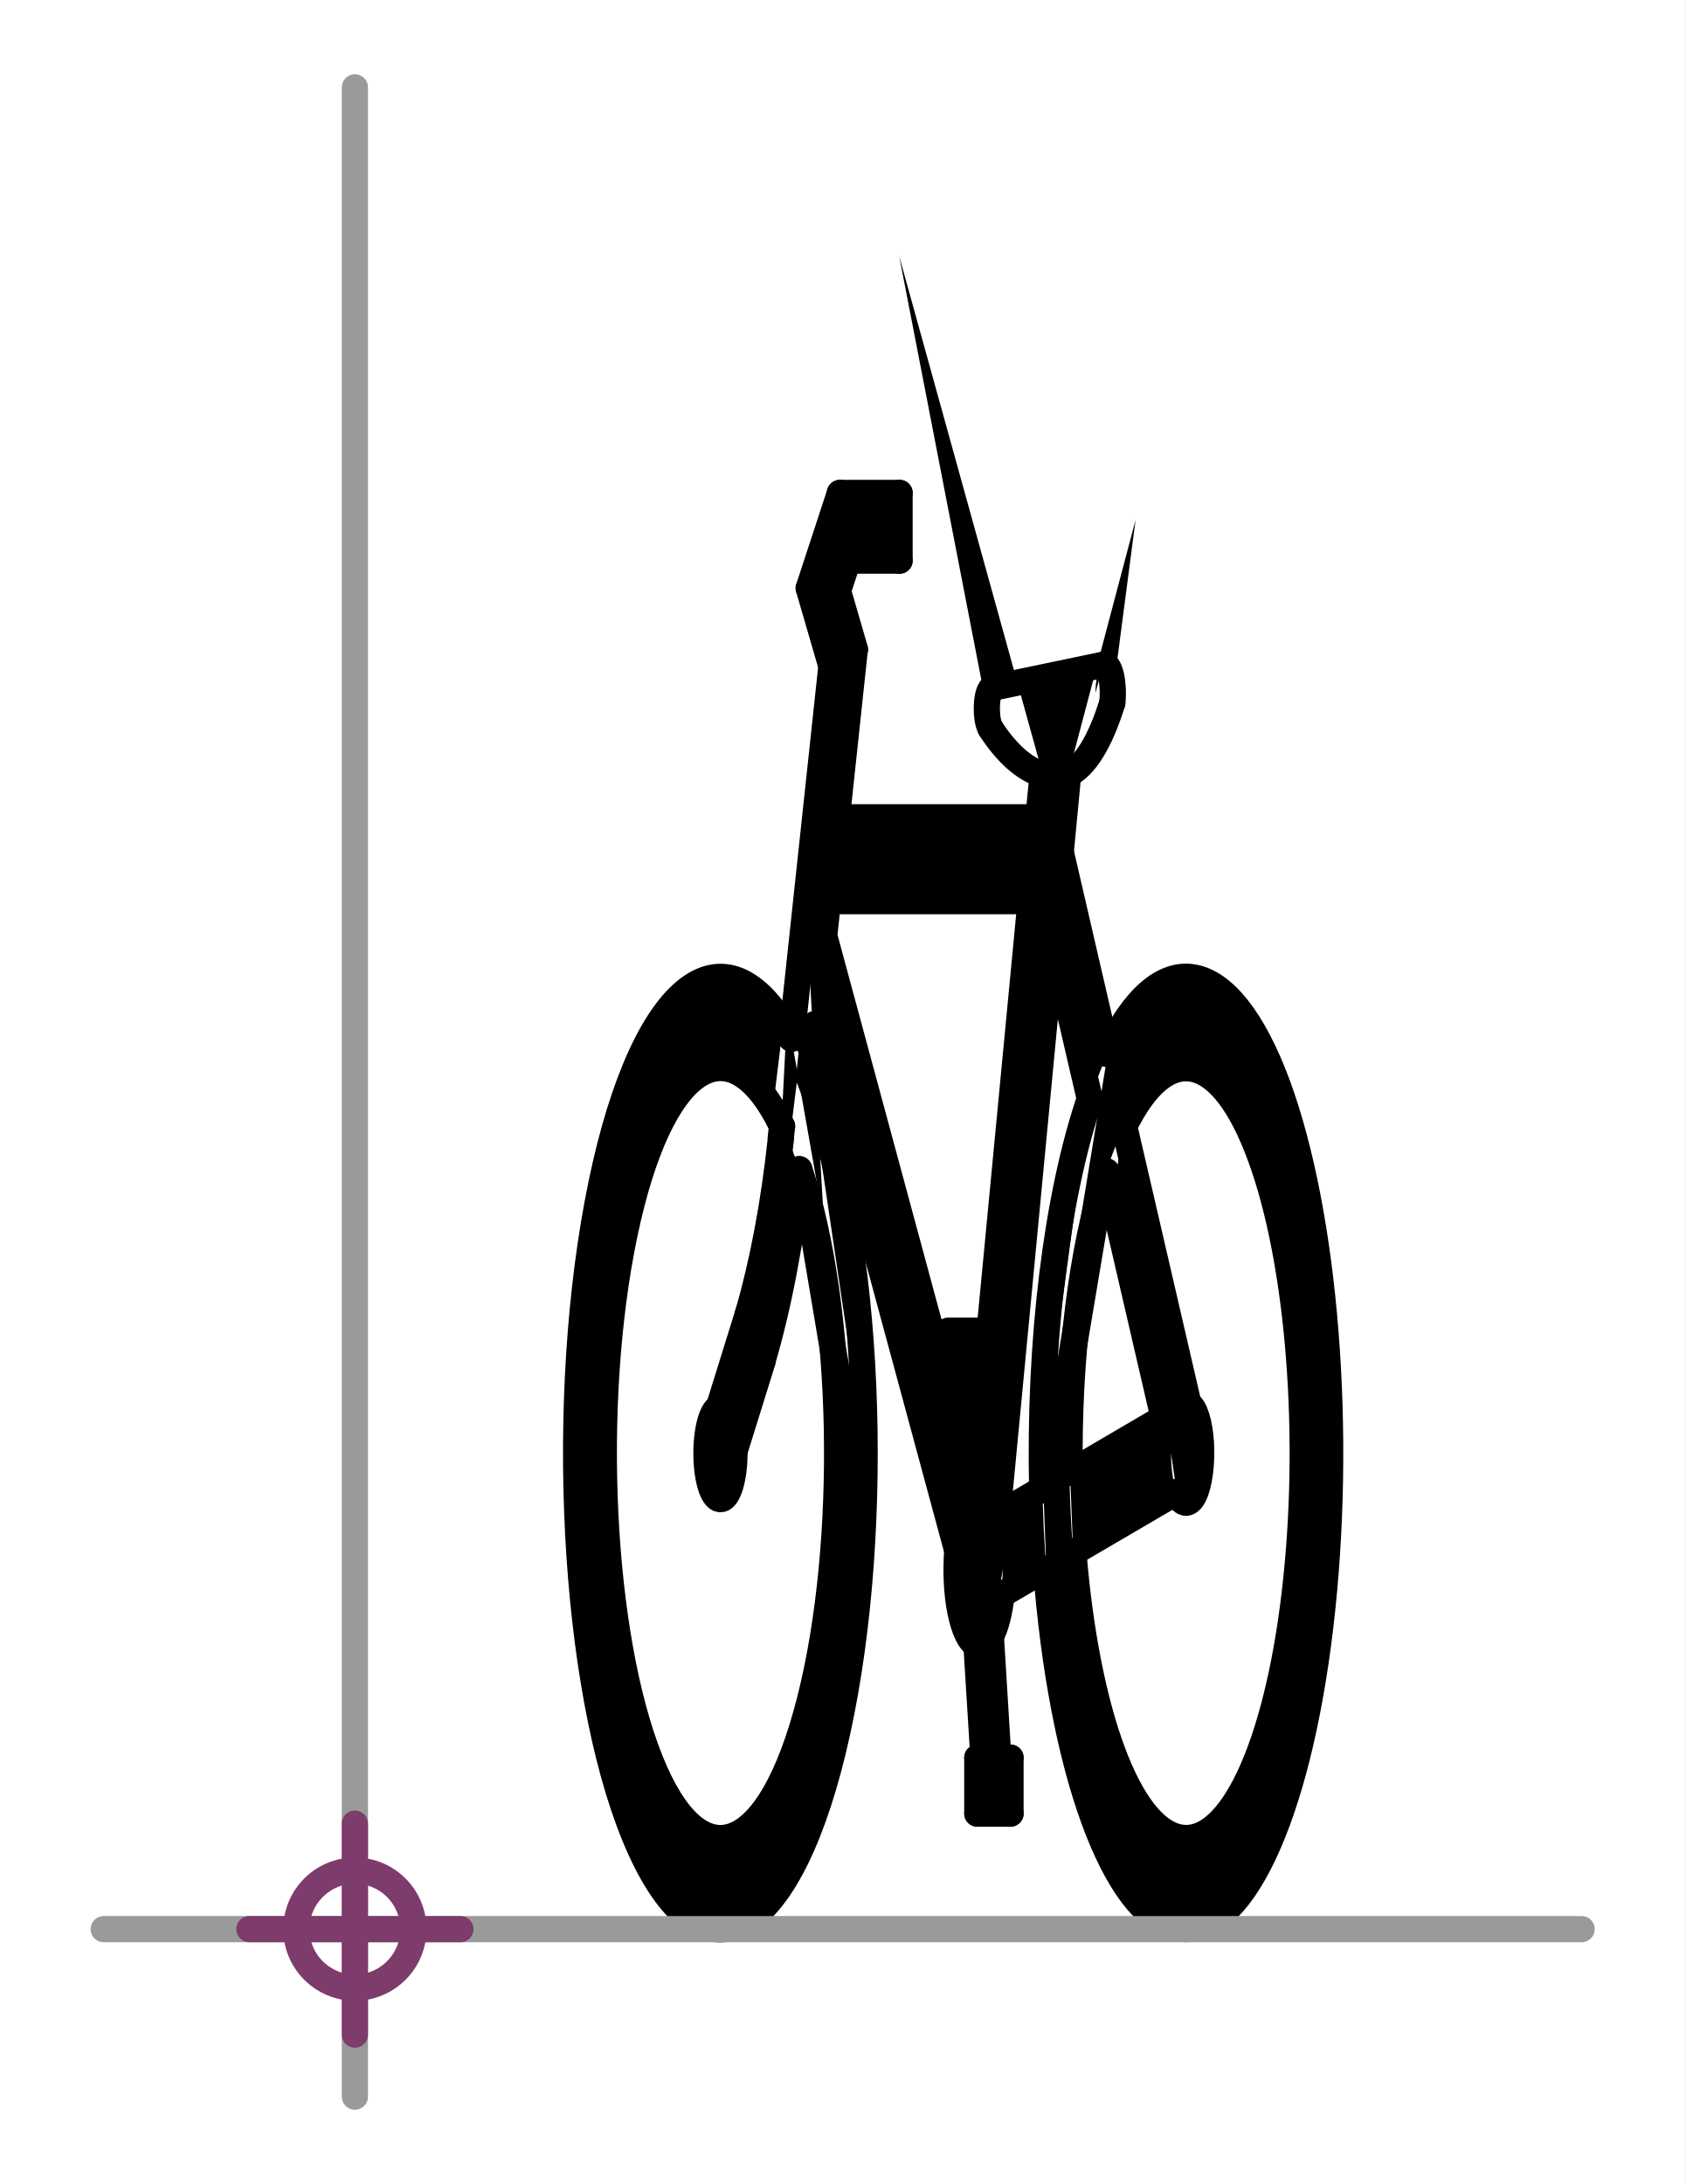
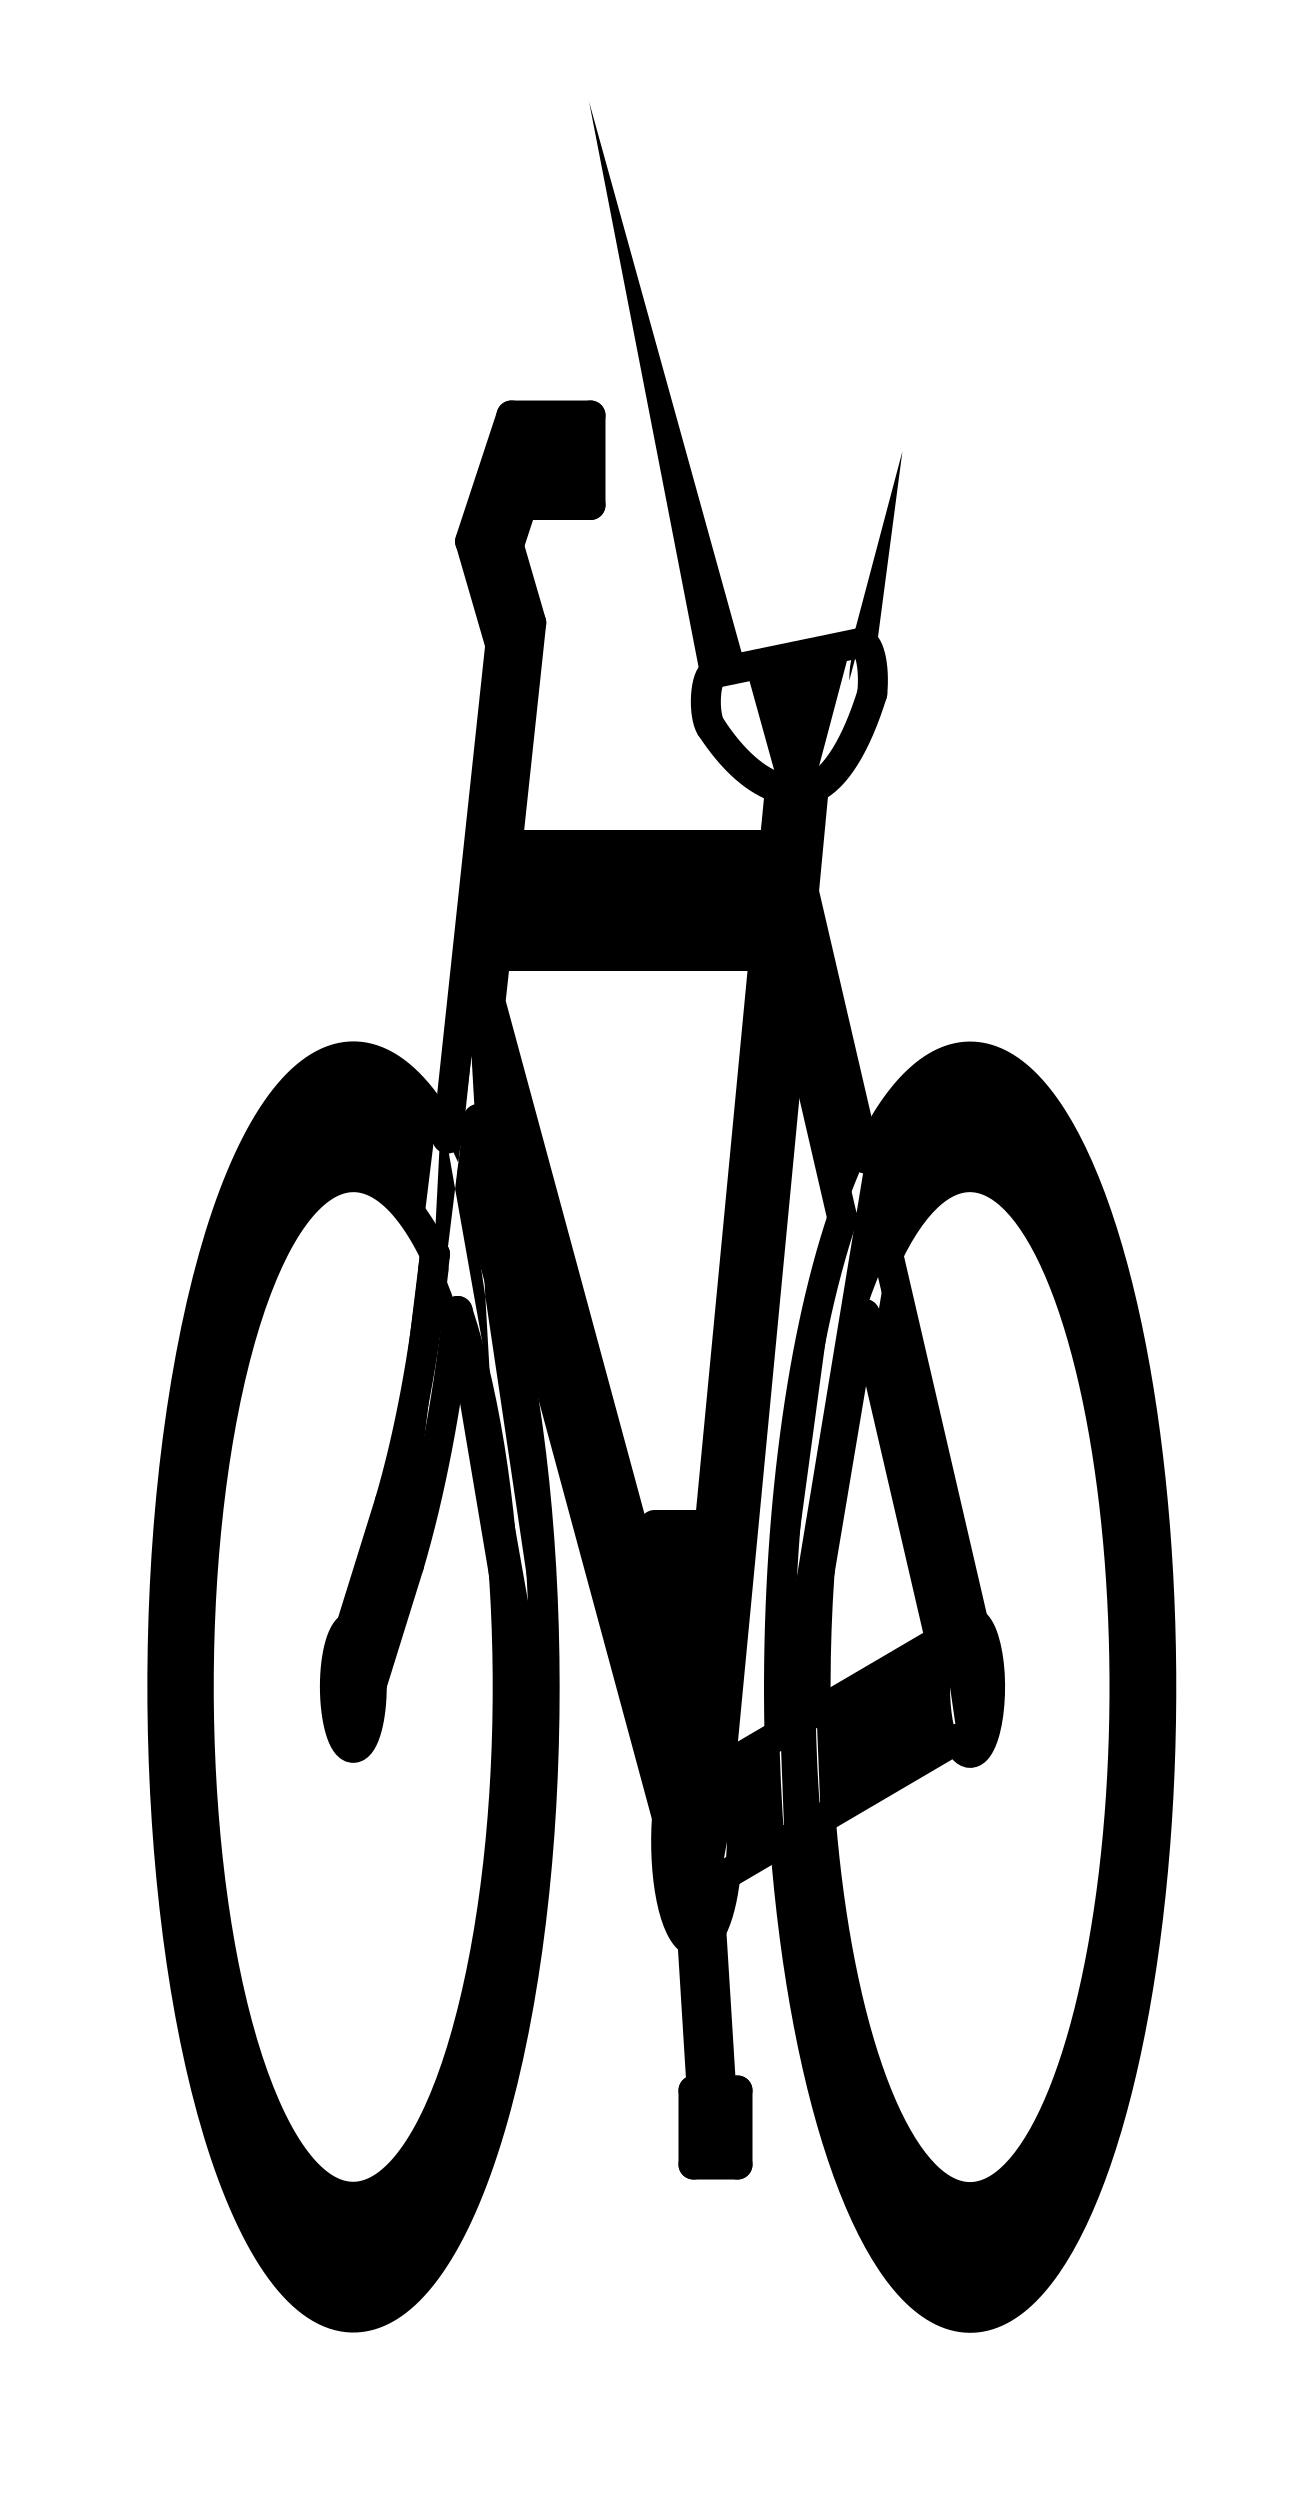
- <svg xmlns="http://www.w3.org/2000/svg" viewBox="0 0 7717 10000">
+ <svg xmlns="http://www.w3.org/2000/svg" viewBox="0 0 5260 10000">
  <defs>
    <style>.C1 {stroke: #000000; stroke-width: 120; stroke-opacity: 1.000; fill: none; fill-opacity: 1.000;}</style>
    <style>.C2 {stroke: none; stroke-width: none; stroke-opacity: 1.000; fill: #000000; fill-opacity: 1.000;}</style>
-     <style>.C3 {stroke: #9a9a9a; stroke-width: 120; stroke-opacity: 1.000; fill: none; fill-opacity: 1.000;}</style>
-     <style>.C4 {stroke: #7d3c6b; stroke-width: 120; stroke-opacity: 1.000; fill: none; fill-opacity: 1.000;}</style>
  </defs>
-   <rect fill="#ffffff" x="0" y="0" width="7717" height="10000" fill-opacity="1.0" />
+   <rect fill="#ffffff" x="0" y="0" width="5260" height="10000" fill-opacity="1.0" />
  <g stroke-linecap="round" stroke-linejoin="round" fill-rule="evenodd">
-     <path d="M 4990 5031 c -153 452 -233 1111 -218 1786" class="C1" />
-     <path d="M 4773 6817 l -205 120" class="C1" />
-     <path d="M 4567 6937 l 252 -2643" class="C1" />
-     <path d="M 4819 4294 l 171 737" class="C1" />
-     <path d="M 4774 3546 l -19 196" class="C1" />
-     <path d="M 4756 3742 l -923 0" class="C1" />
-     <path d="M 3832 3742 l 82 -768" class="C1" />
-     <path d="M 3915 2974 l -78 -268" class="C1" />
-     <path d="M 3837 2706 l 46 -140" class="C1" />
-     <path d="M 3883 2567 l 236 0" class="C1" />
-     <path d="M 4119 2567 l 0 -310" class="C1" />
-     <path d="M 4119 2257 l -273 0" class="C1" />
-     <path d="M 3846 2257 l -143 436" class="C1" />
-     <path d="M 3703 2693 l 104 358" class="C1" />
-     <path d="M 3807 3050 l -183 1706" class="C1" />
-     <path d="M 3624 4756 c -309 -578 -702 -244 -888 755 c -186 999 -100 2305 196 2956 c 296 651 694 413 902 -538 c 208 -951 151 -2275 -130 -2995" class="C1" />
-     <path d="M 3705 4933 l 26 -244" class="C1" />
-     <path d="M 3731 4690 l 653 2413" class="C1" />
-     <path d="M 4383 7103 c -7 96 -2 197 15 279 c 17 82 43 136 73 150" class="C1" />
-     <path d="M 4471 7532 l 32 516" class="C1" />
-     <path d="M 4503 8048 l -28 0" class="C1" />
-     <path d="M 4475 8048 l 0 256" class="C1" />
-     <path d="M 4475 8304 l 152 0" class="C1" />
-     <path d="M 4627 8304 l 0 -256" class="C1" />
-     <path d="M 4627 8048 l -56 0" class="C1" />
-     <path d="M 4571 8048 l -34 -556" class="C1" />
-     <path d="M 4537 7492 c 23 -41 40 -109 49 -190" class="C1" />
-     <path d="M 4586 7302 l 205 -120" class="C1" />
-     <path d="M 4790 7182 c 70 920 311 1585 598 1646 c 287 61 552 -496 657 -1378 c 105 -882 25 -1887 -197 -2487 c -223 -599 -537 -655 -778 -138" class="C1" />
-     <path d="M 5071 4826 l -214 -925" class="C1" />
-     <path d="M 4857 3901 l 34 -356" class="C1" />
-     <path d="M 4891 3545 c 76 -34 147 -149 202 -327" class="C1" />
-     <path d="M 5093 3218 c 5 -43 2 -91 -6 -126 c -9 -36 -22 -54 -36 -48" class="C1" />
-     <path d="M 5050 3044 l -504 105" class="C1" />
-     <path d="M 4546 3148 c -14 3 -25 36 -27 80 c -2 44 4 88 17 107" class="C1" />
-     <path d="M 4535 3335 c 75 115 156 187 239 211" class="C1" />
-     <path d="M 3581 5157 c -242 -498 -560 -280 -722 496 c -162 776 -110 1834 117 2404 c 227 570 550 449 733 -274 c 183 -723 161 -1793 -49 -2429" class="C1" />
-     <path d="M 3581 5157 l -6 53" class="C1" />
-     <path d="M 3425 6014 c 67 -229 119 -503 151 -804" class="C1" />
-     <path d="M 3425 6014 l -134 431" class="C1" />
-     <path d="M 3291 6444 c -34 14 -59 115 -56 229 c 3 113 33 198 68 191 c 34 -7 61 -103 60 -217" class="C1" />
-     <path d="M 3363 6646 l 129 -414" class="C1" />
-     <path d="M 3491 6232 c 74 -251 131 -550 168 -879" class="C1" />
-     <path d="M 5067 5364 c -115 355 -177 860 -169 1379" class="C1" />
-     <path d="M 4898 6743 l 430 -252" class="C1" />
-     <path d="M 5328 6491 l -261 -1127" class="C1" />
-     <path d="M 5148 5159 l 294 1270" class="C1" />
-     <path d="M 5388 6832 c 23 59 54 65 79 15 c 25 -50 37 -145 32 -239 c -6 -94 -28 -165 -57 -180" class="C1" />
-     <path d="M 5388 6832 l -473 277" class="C1" />
-     <path d="M 4915 7109 c 60 735 255 1261 486 1304 c 230 43 443 -406 527 -1114 c 84 -708 22 -1515 -156 -2001 c -177 -486 -429 -542 -625 -139" class="C1" />
-     <path d="M 4482 6608 l 237 -2482 l -928 0 l -17 159 l 644 2381 l -20 -317 l -57 0 l 0 -256 l 152 0 l 0 256 l -27 0 l 16 260" class="C1" />
-     <path d="M 3774 4285 l 17 -159 l 928 0 l -237 2482 l -16 -260 l 27 0 l 0 -256 l -152 0 l 0 256 l 57 0 l 20 317 l -644 -2381 Z M 4380 7186 c -0 0 0 0 0 0 l 91 345 l 32 516 l -28 0 l 0 256 l 152 0 l 0 -256 l -56 -0 l -34 -556 l 55 -306 c 0 -0 0 -0 0 -0 l -6 116 l 205 -120 l -20 -529 c 0 1204 296 2180 661 2180 c 365 0 661 -976 661 -2180 c 0 -1204 -296 -2180 -660 -2180 c -365 -0 -661 976 -661 2180 l 300 -1827 l -214 -925 l 34 -356 l 308 -1165 c 0 -0 0 -0 0 -1 l -104 795 c 0 -73 -18 -131 -40 -131 c -22 -0 -40 59 -40 131 l 35 -130 l -504 105 l -28 97 c -0 0 -0 0 -0 0 l -403 -2079 c 0 1 0 1 0 2 l 659 2378 l -19 196 l -923 0 l 82 -768 l -78 -268 l 46 -140 l 236 0 l 0 -310 l -273 0 l -143 436 l 104 358 l -183 1706 l 335 1897 c -0 -1204 -296 -2180 -661 -2180 c -365 0 -661 976 -660 2180 c 0 1204 296 2180 661 2180 c 365 -0 661 -976 660 -2180 l -255 -1720 l 26 -244 l 653 2413 l -3 83 Z M 3581 5157 l -6 53 l 38 -739 c 0 -0 0 -0 0 -0 l -189 1543 l -134 431 l -56 209 c -0 75 12 145 32 182 c 20 38 44 38 64 0 c 20 -38 32 -107 32 -182 l -0 -7 l 129 -414 l 217 -1761 c 0 -0 0 -0 0 -0 l 125 2182 c -0 -973 -239 -1762 -534 -1762 c -295 0 -534 789 -534 1763 c 0 973 239 1762 534 1762 c 295 -0 534 -789 534 -1763 l -252 -1496 Z M 4819 4294 l 171 737 l -219 1622 c -0 0 -0 0 -0 0 l 2 163 l -205 120 l 252 -2643 Z M 5067 5364 l 261 1127 l -430 252 l -1 -90 c -0 0 -0 0 -0 0 l 170 -1289 Z M 4915 7109 l 473 -277 l -26 -178 c 0 81 13 156 34 197 c 21 41 48 41 69 -0 c 21 -41 34 -116 34 -197 l -58 -225 l -294 -1270 l -251 1494 c 0 973 239 1763 534 1763 c 295 0 534 -789 534 -1762 c 0 -973 -239 -1763 -534 -1763 c -295 -0 -534 789 -534 1762 l 18 456 Z" class="C2" />
-     <path d="M 475 8833 l 6767 0" class="C3" />
-     <path d="M 1625 9600 l 0 -9200" class="C3" />
-     <path d="M 1893 8833 c -0 148 -120 268 -268 268 c -148 0 -268 -120 -268 -268 c 0 -148 120 -268 268 -268 c 148 0 268 120 268 268" class="C4" />
-     <path d="M 1142 8833 l 966 0" class="C4" />
-     <path d="M 1625 9316 l 0 -966" class="C4" />
+     <path d="M 3370 4871 c -176 523 -269 1286 -252 2066" class="C1" />
+     <path d="M 3118 6938 l -237 139" class="C1" />
+     <path d="M 2881 7077 l 292 -3058" class="C1" />
+     <path d="M 3172 4018 l 197 853" class="C1" />
+     <path d="M 3120 3153 l -22 227" class="C1" />
+     <path d="M 3099 3380 l -1068 0" class="C1" />
+     <path d="M 2030 3380 l 95 -889" class="C1" />
+     <path d="M 2125 2491 l -90 -310" class="C1" />
+     <path d="M 2036 2181 l 53 -162" class="C1" />
+     <path d="M 2089 2020 l 273 0" class="C1" />
+     <path d="M 2362 2020 l 0 -358" class="C1" />
+     <path d="M 2362 1662 l -316 0" class="C1" />
+     <path d="M 2046 1662 l -166 504" class="C1" />
+     <path d="M 1881 2166 l 120 414" class="C1" />
+     <path d="M 2001 2580 l -211 1974" class="C1" />
+     <path d="M 1790 4553 c -358 -668 -812 -283 -1027 873 c -216 1156 -115 2667 227 3420 c 342 753 803 478 1044 -622 c 241 -1101 174 -2632 -150 -3466" class="C1" />
+     <path d="M 1883 4758 l 30 -282" class="C1" />
+     <path d="M 1913 4477 l 755 2793" class="C1" />
+     <path d="M 2668 7269 c -8 111 -2 228 17 323 c 19 95 50 158 84 173" class="C1" />
+     <path d="M 2770 7765 l 37 597" class="C1" />
+     <path d="M 2806 8362 l -32 0" class="C1" />
+     <path d="M 2774 8362 l 0 296" class="C1" />
+     <path d="M 2774 8658 l 176 0" class="C1" />
+     <path d="M 2950 8658 l 0 -296" class="C1" />
+     <path d="M 2950 8362 l -65 0" class="C1" />
+     <path d="M 2885 8362 l -40 -643" class="C1" />
+     <path d="M 2846 7719 c 26 -48 46 -126 56 -220" class="C1" />
+     <path d="M 2902 7499 l 237 -139" class="C1" />
+     <path d="M 3139 7361 c 81 1064 360 1834 692 1905 c 332 71 639 -574 761 -1595 c 122 -1021 29 -2184 -228 -2877 c -258 -693 -621 -758 -900 -160" class="C1" />
+     <path d="M 3463 4634 l -248 -1070" class="C1" />
+     <path d="M 3216 3564 l 39 -412" class="C1" />
+     <path d="M 3255 3152 c 88 -40 170 -172 234 -378" class="C1" />
+     <path d="M 3489 2774 c 5 -50 3 -105 -7 -146 c -10 -41 -26 -62 -42 -56" class="C1" />
+     <path d="M 3440 2572 l -584 121" class="C1" />
+     <path d="M 2856 2693 c -16 3 -29 41 -32 92 c -3 51 5 102 19 123" class="C1" />
+     <path d="M 2844 2909 c 87 133 181 216 277 245" class="C1" />
+     <path d="M 1740 5017 c -280 -576 -648 -323 -836 574 c -187 897 -128 2122 135 2781 c 263 659 637 519 848 -317 c 212 -837 187 -2074 -57 -2811" class="C1" />
+     <path d="M 1740 5017 l -7 61" class="C1" />
+     <path d="M 1559 6008 c 78 -265 137 -582 175 -930" class="C1" />
+     <path d="M 1559 6008 l -155 498" class="C1" />
+     <path d="M 1404 6507 c -40 16 -68 133 -64 264 c 4 131 38 229 78 220 c 40 -8 70 -120 69 -251" class="C1" />
+     <path d="M 1487 6740 l 149 -479" class="C1" />
+     <path d="M 1636 6261 c 86 -291 152 -637 195 -1017" class="C1" />
+     <path d="M 3459 5256 c -133 411 -205 995 -196 1596" class="C1" />
+     <path d="M 3263 6853 l 498 -292" class="C1" />
+     <path d="M 3761 6561 l -302 -1304" class="C1" />
+     <path d="M 3553 5019 l 340 1469" class="C1" />
+     <path d="M 3831 6955 c 26 68 63 76 91 18 c 29 -58 43 -168 37 -276 c -7 -108 -33 -191 -66 -208" class="C1" />
+     <path d="M 3831 6955 l -547 321" class="C1" />
+     <path d="M 3283 7276 c 69 850 296 1459 562 1509 c 266 50 512 -470 610 -1289 c 98 -819 25 -1753 -180 -2316 c -205 -563 -497 -628 -723 -161" class="C1" />
+     <path d="M 2782 6696 l 274 -2872 l -1074 0 l -20 184 l 745 2755 l -23 -367 l -66 0 l 0 -296 l 176 0 l 0 296 l -31 0 l 19 300" class="C1" />
+     <path d="M 1963 4009 l 20 -184 l 1074 0 l -274 2872 l -19 -300 l 31 0 l 0 -296 l -176 0 l 0 296 l 66 0 l 23 367 l -745 -2755 Z M 2664 7366 c -0 0 0 0 0 0 l 105 399 l 37 597 l -32 0 l 0 296 l 176 0 l 0 -296 l -65 -0 l -40 -643 l 63 -353 c 0 -0 0 -0 0 -0 l -7 134 l 237 -139 l -23 -612 c 0 1393 342 2522 764 2522 c 422 0 764 -1129 764 -2522 c 0 -1393 -342 -2522 -764 -2523 c -422 -0 -764 1129 -764 2522 l 347 -2114 l -248 -1070 l 39 -412 l 357 -1348 c 0 -0 0 -0 0 -1 l -121 920 c 0 -84 -21 -152 -46 -152 c -25 -0 -46 68 -46 152 l 40 -151 l -584 121 l -32 113 c -0 0 -0 0 -0 0 l -466 -2406 c 0 1 0 1 0 2 l 762 2752 l -22 227 l -1068 0 l 95 -889 l -90 -310 l 53 -162 l 273 0 l 0 -358 l -316 0 l -166 504 l 120 414 l -211 1974 l 388 2195 c -0 -1393 -342 -2522 -764 -2522 c -422 0 -764 1130 -764 2523 c 0 1393 342 2522 764 2522 c 422 -0 764 -1130 764 -2523 l -295 -1990 l 30 -282 l 755 2793 l -4 96 Z M 1740 5017 l -7 61 l 44 -855 c 0 -0 0 -0 0 -0 l -219 1785 l -155 498 l -65 242 c -0 87 14 168 37 211 c 23 44 51 44 74 0 c 23 -44 37 -124 37 -211 l -0 -8 l 149 -479 l 251 -2038 c 0 -0 0 -0 0 -0 l 145 2525 c -0 -1126 -277 -2039 -618 -2039 c -341 0 -618 913 -618 2040 c 0 1126 277 2039 618 2039 c 341 -0 618 -913 618 -2040 l -291 -1731 Z M 3172 4018 l 197 853 l -254 1877 c -0 0 -0 0 -0 0 l 2 189 l -237 139 l 292 -3058 Z M 3459 5256 l 302 1304 l -498 292 l -1 -104 c -0 0 -0 0 -0 0 l 197 -1492 Z M 3283 7276 l 547 -321 l -30 -207 c 0 94 15 181 40 228 c 25 47 55 47 80 -0 c 25 -47 40 -134 40 -228 l -68 -260 l -340 -1469 l -290 1729 c 0 1126 277 2039 618 2039 c 341 0 618 -913 618 -2039 c 0 -1126 -277 -2039 -618 -2040 c -341 -0 -618 913 -618 2039 l 21 528 Z" class="C2" />
  </g>
</svg>
